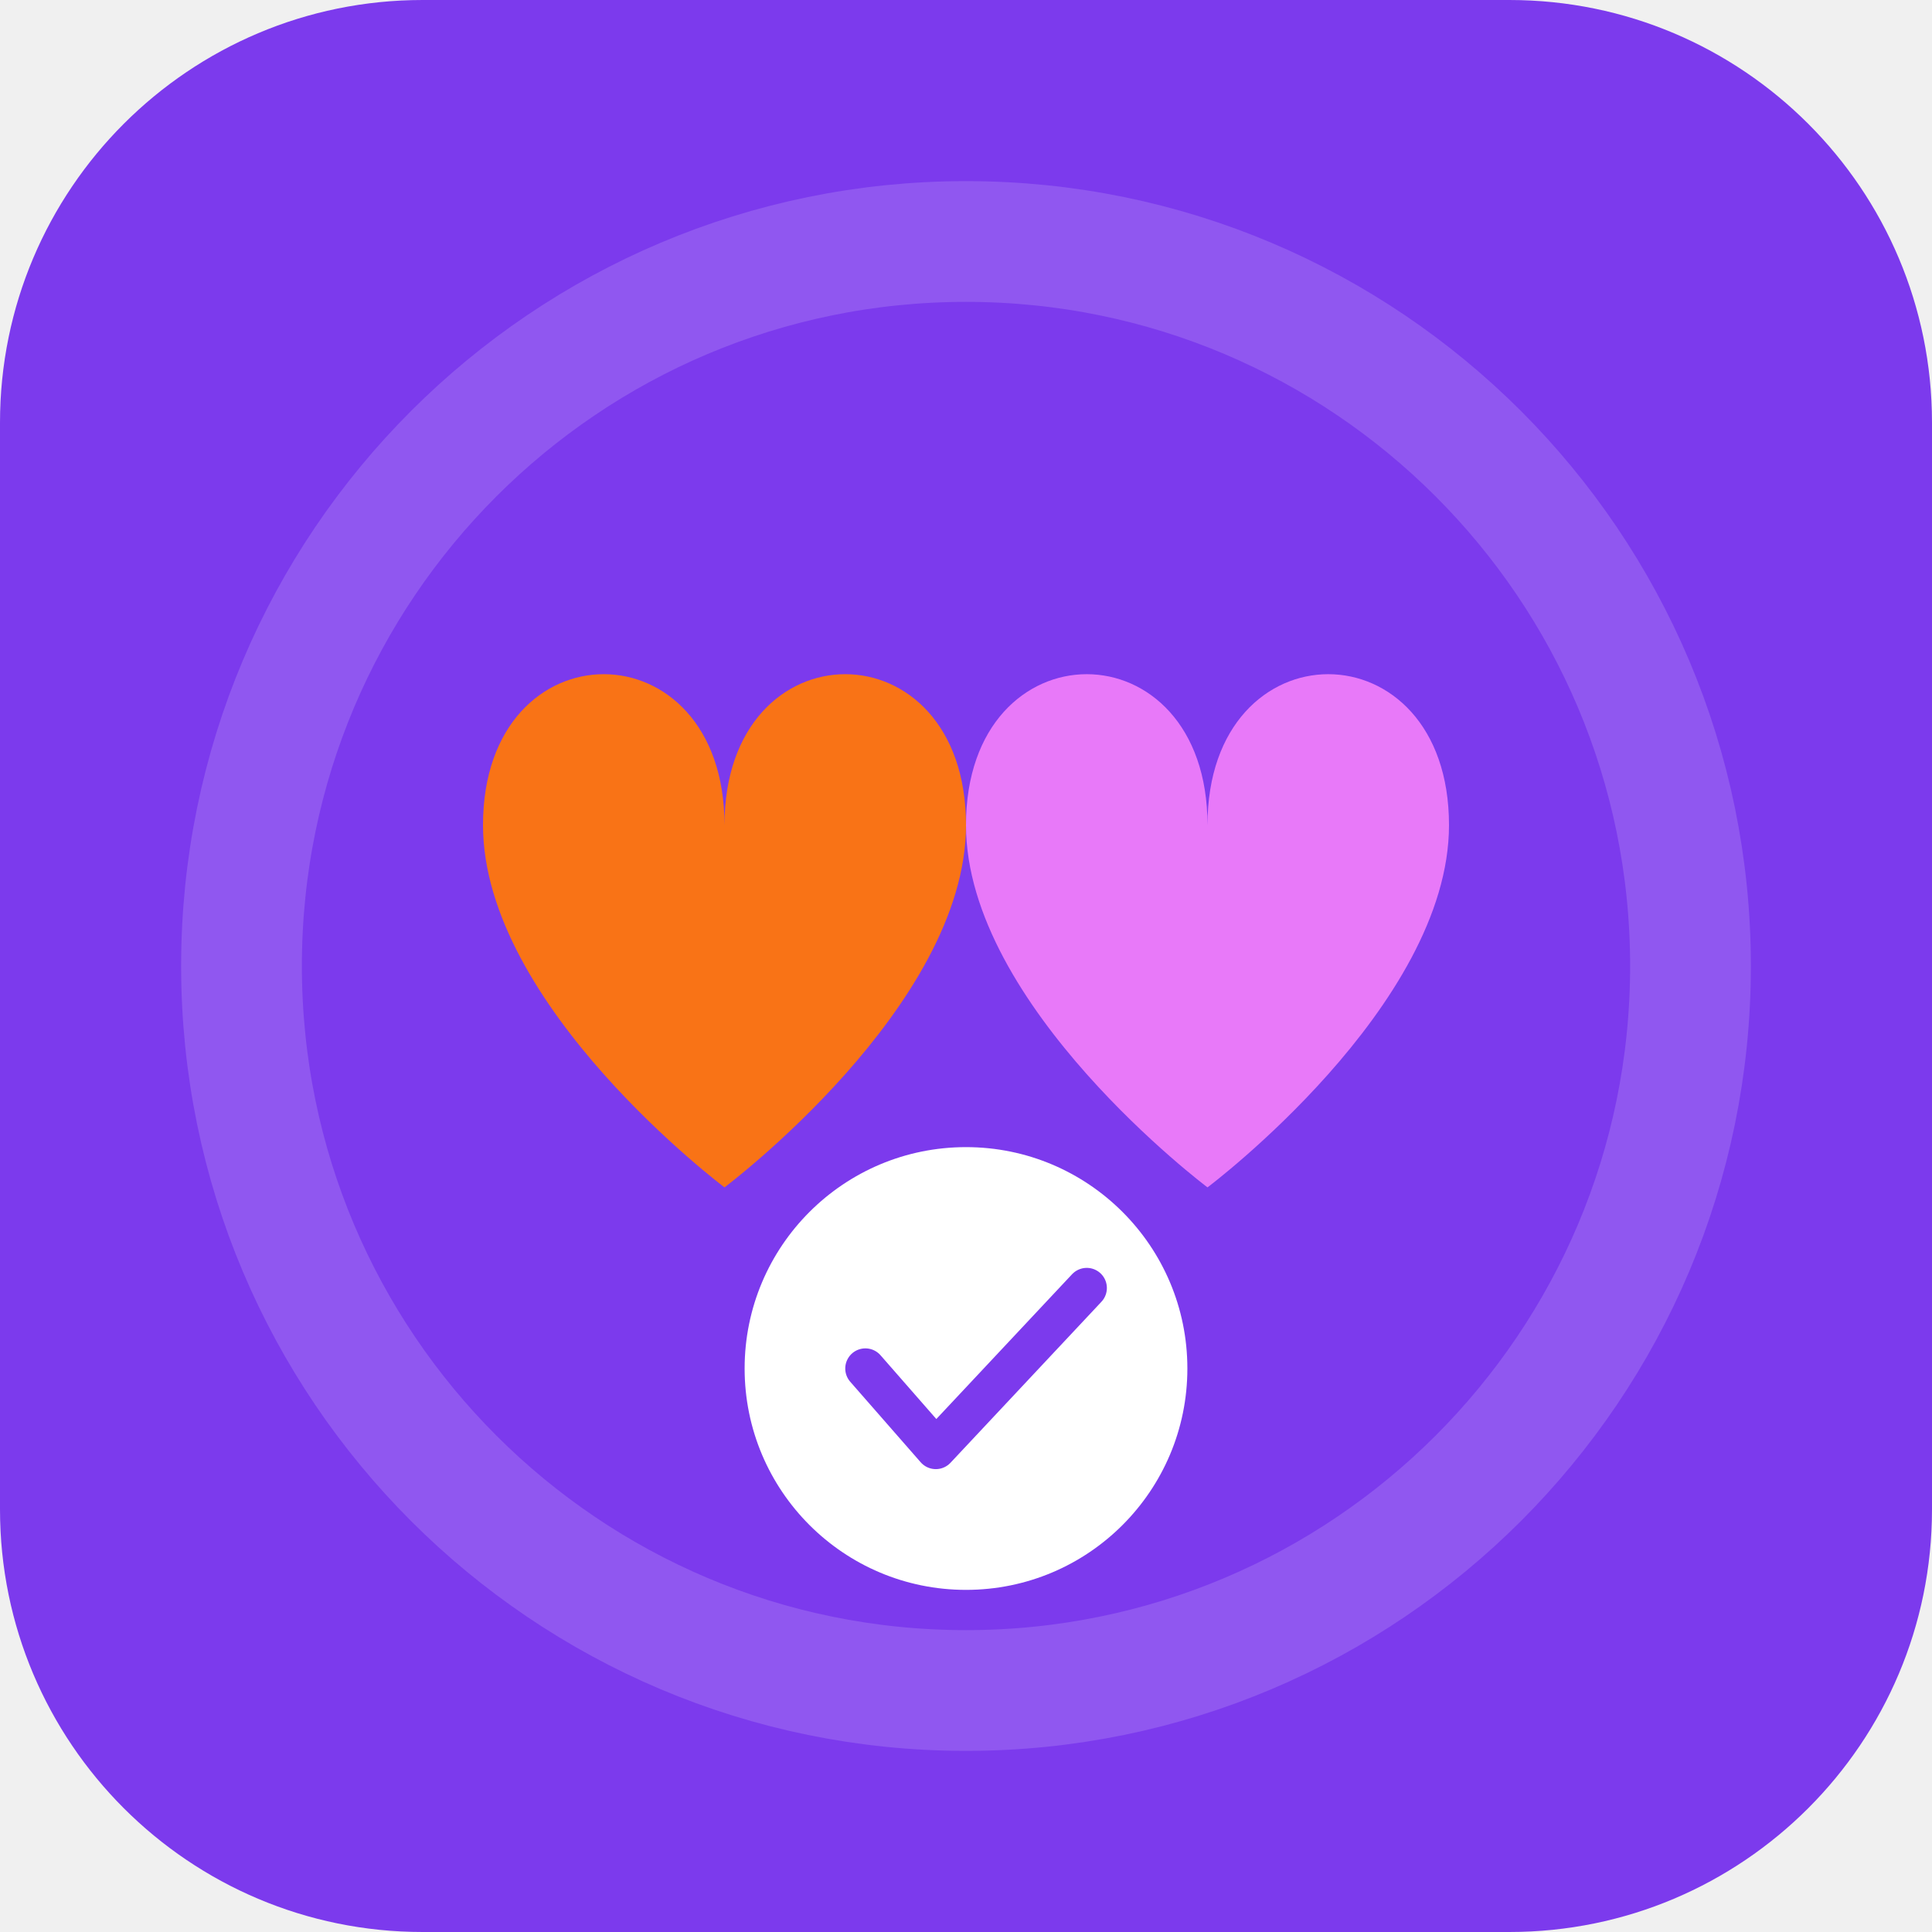
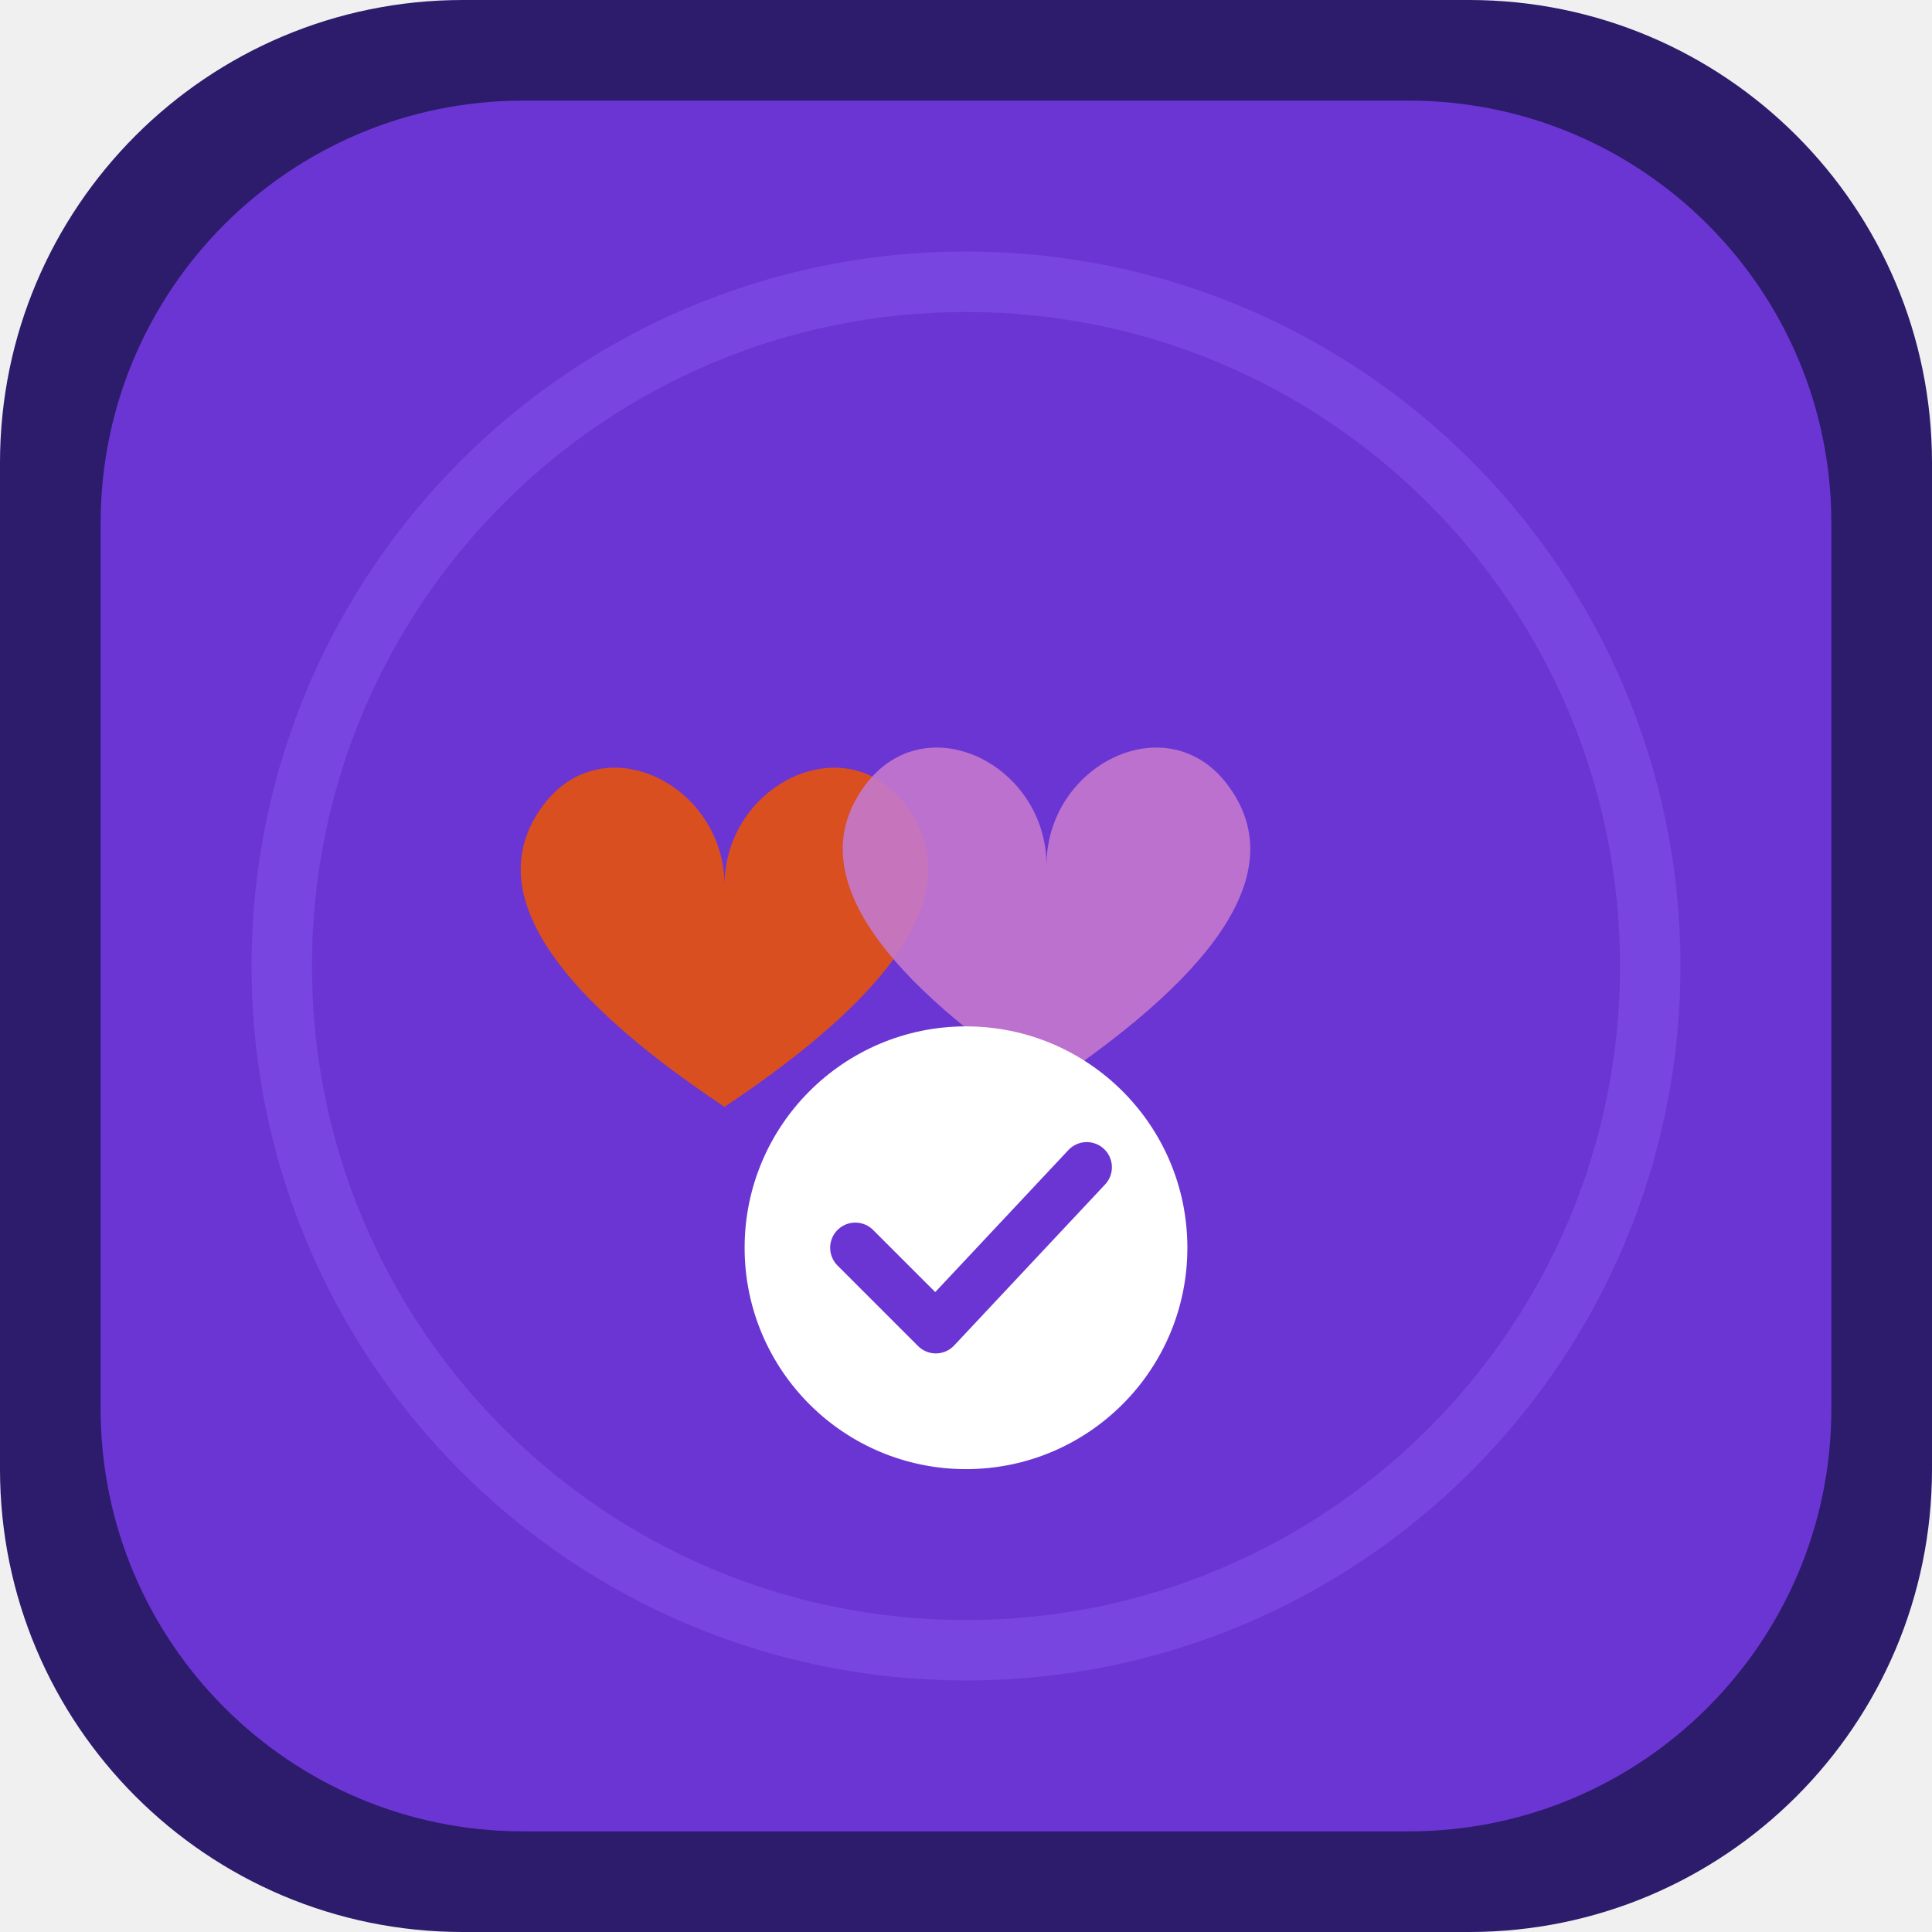
- <svg xmlns="http://www.w3.org/2000/svg" width="192" height="192" viewBox="0 0 192 192">
-   <rect width="192" height="192" rx="42" fill="#7c3aed" />
-   <circle cx="96" cy="96" r="72" fill="none" stroke="rgba(255,255,255,0.15)" stroke-width="12" />
-   <path d="M72,82 C72,62 48,62 48,82 C48,100 72,118 72,118 C72,118 96,100 96,82 C96,62 72,62 72,82 Z" fill="#f97316" />
-   <path d="M120,82 C120,62 96,62 96,82 C96,100 120,118 120,118 C120,118 144,100 144,82 C144,62 120,62 120,82 Z" fill="#e879f9" />
-   <circle cx="96" cy="136" r="22" fill="white" />
-   <path d="M86,136 L93,144 L108,128" fill="none" stroke="#7c3aed" stroke-width="4" stroke-linecap="round" stroke-linejoin="round" />
+ <svg xmlns="http://www.w3.org/2000/svg" viewBox="0 0 192 192">
+   <rect width="192" height="192" rx="46" fill="#2D1B6B" />
+   <circle cx="96" cy="96" r="80" fill="#5B2FBE" opacity="0.6" />
+   <rect x="10" y="10" width="172" height="172" rx="42" fill="#6B35D4" />
+   <circle cx="96" cy="96" r="68" fill="none" stroke="#8855EE" stroke-width="6" opacity="0.5" />
+   <path d="M72 88 C72 78, 60 72, 54 80 C48 88, 54 98, 72 110 C90 98, 96 88, 90 80 C84 72, 72 78, 72 88 Z" fill="#D94F20" />
+   <path d="M104 86 C104 76, 92 70, 86 78 C80 86, 86 96, 104 108 C122 96, 128 86, 122 78 C116 70, 104 76, 104 86 Z" fill="#C478CC" opacity="0.9" />
+   <circle cx="96" cy="124" r="22" fill="white" />
+   <path d="M85 124 L93 132 L108 116" stroke="#6B35D4" stroke-width="5" stroke-linecap="round" stroke-linejoin="round" fill="none" />
</svg>
